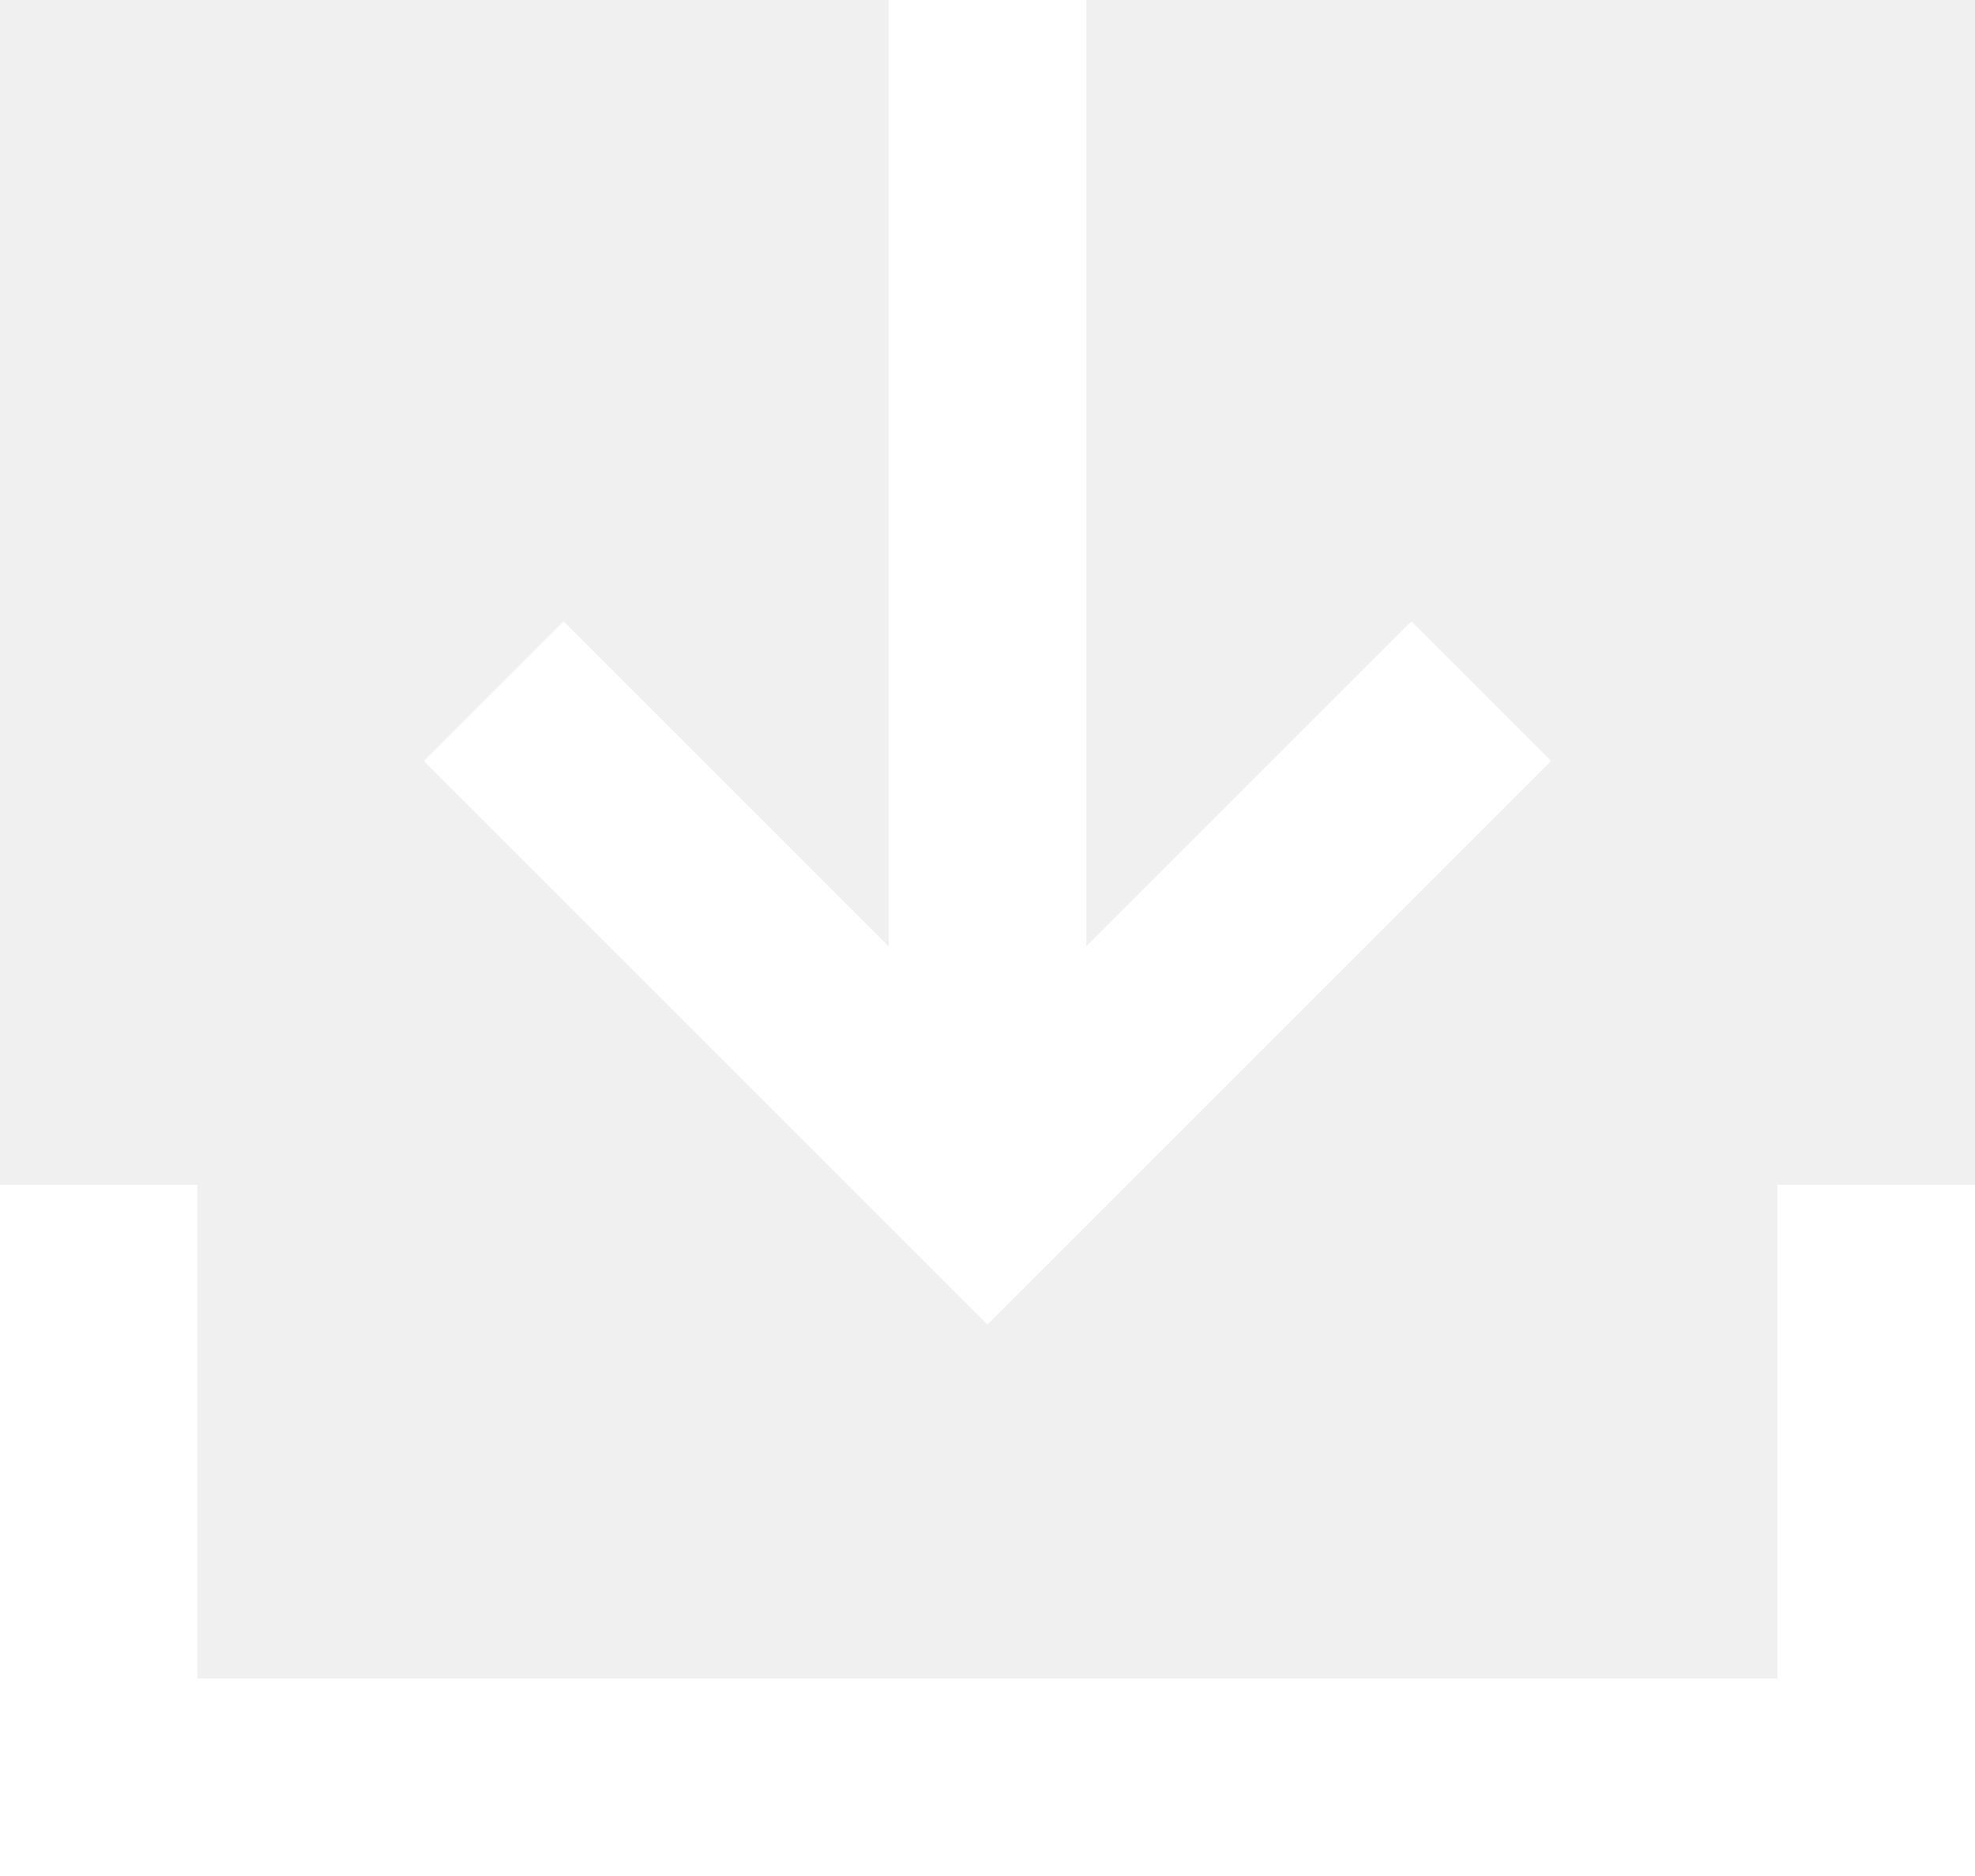
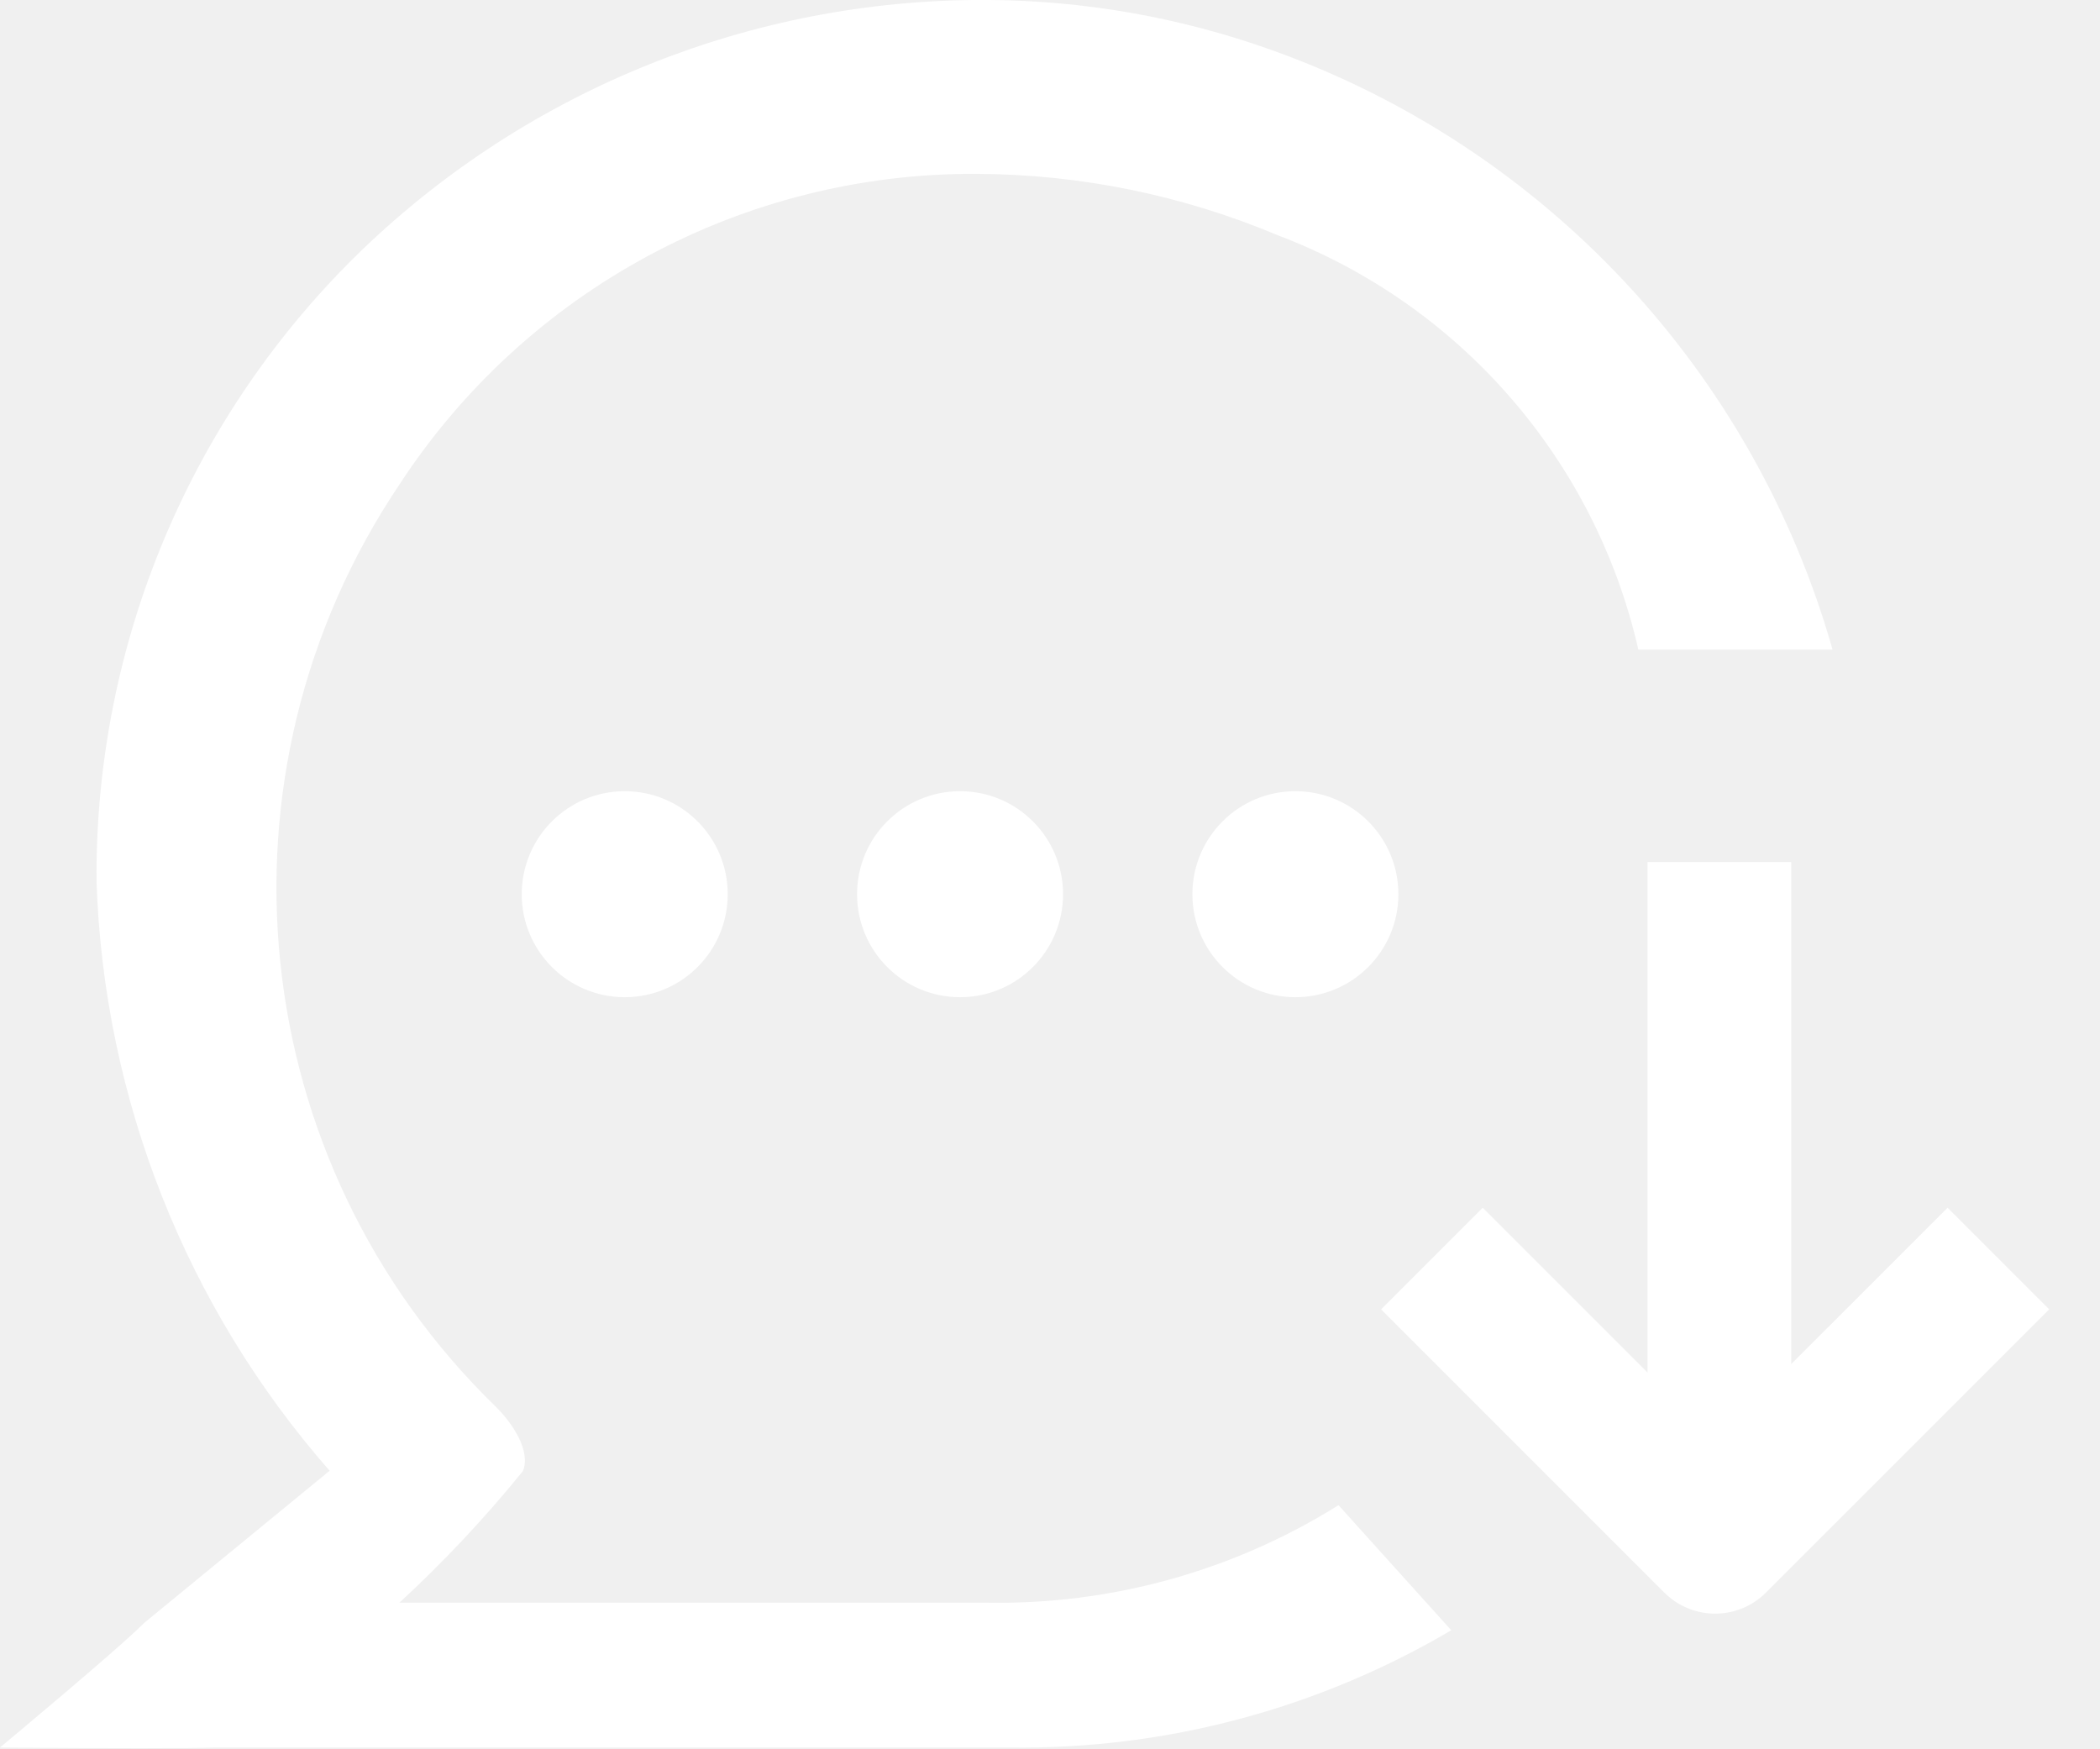
- <svg xmlns="http://www.w3.org/2000/svg" width="20" height="19" viewBox="0 0 20 19">
-   <g id="_8666778_download_down_save_icon" data-name="8666778_download_down_save_icon" transform="translate(-2 -3)">
-     <path id="패스_55301" data-name="패스 55301" d="M21,15v6H3V15" fill="none" stroke="#fff" stroke-width="2" />
-     <path id="패스_55302" data-name="패스 55302" d="M7,10l5,5,5-5" fill="none" stroke="#fff" stroke-width="2" />
-     <line id="선_508" data-name="선 508" y1="12" transform="translate(12 3)" fill="none" stroke="#fff" stroke-linejoin="round" stroke-width="2" />
+ <svg xmlns="http://www.w3.org/2000/svg" width="43.837" height="36.492" viewBox="0 0 43.837 36.492">
+   <g id="그룹_54989" data-name="그룹 54989" transform="translate(-1136.109 949.993)">
+     <g id="그룹_54988" data-name="그룹 54988">
+       <g id="그룹_54987" data-name="그룹 54987" transform="translate(129 1.522)">
+         <g id="그룹_54983" data-name="그룹 54983" transform="translate(21.012 15)">
+           <path id="빼기_6" data-name="빼기 6" d="M2.956,36.492c-1.306,0-2.939-.015-2.956-.015.016-.014,2.457-2.042,3.009-2.6L6.881,30.7A19.639,19.639,0,0,1,2.015,18.4a18.14,18.14,0,0,1,5.561-13.2A18.689,18.689,0,0,1,20.523,0h.063a17.915,17.915,0,0,1,5.958,1.045,18.719,18.719,0,0,1,11.71,12.515H34.2A12.134,12.134,0,0,0,26.67,4.91,16.371,16.371,0,0,0,20.394,3.63,14.3,14.3,0,0,0,8.337,10.116a15.094,15.094,0,0,0,2,19.235c.371.363.745.936.58,1.354a25.941,25.941,0,0,1-2.579,2.749h12.25a13.378,13.378,0,0,0,7.353-2.035l2.354,2.611a17.684,17.684,0,0,1-9.205,2.448H4.46C4.229,36.487,3.723,36.492,2.956,36.492Z" transform="translate(986.097 -966.516)" fill="#fff" />
+         </g>
+         <circle id="타원_241" data-name="타원 241" cx="2.15" cy="2.15" r="2.15" transform="translate(1018 -935)" fill="#fff" />
+         <circle id="타원_242" data-name="타원 242" cx="2.15" cy="2.15" r="2.15" transform="translate(1025 -935)" fill="#fff" />
+         <circle id="타원_243" data-name="타원 243" cx="2.15" cy="2.15" r="2.15" transform="translate(1032 -935)" fill="#fff" />
+       </g>
+       <g id="_8666778_download_down_save_icon" data-name="8666778_download_down_save_icon" transform="translate(1159 -935)">
+         <path id="패스_55304" data-name="패스 55304" d="M7,10l5.912,5.912L18.825,10" transform="translate(0 1.277)" fill="none" stroke="#fff" stroke-linejoin="round" stroke-width="3" />
+         <line id="선_509" data-name="선 509" y1="14" transform="translate(13 3)" fill="none" stroke="#fff" stroke-linejoin="round" stroke-width="3" />
+       </g>
+     </g>
  </g>
</svg>
